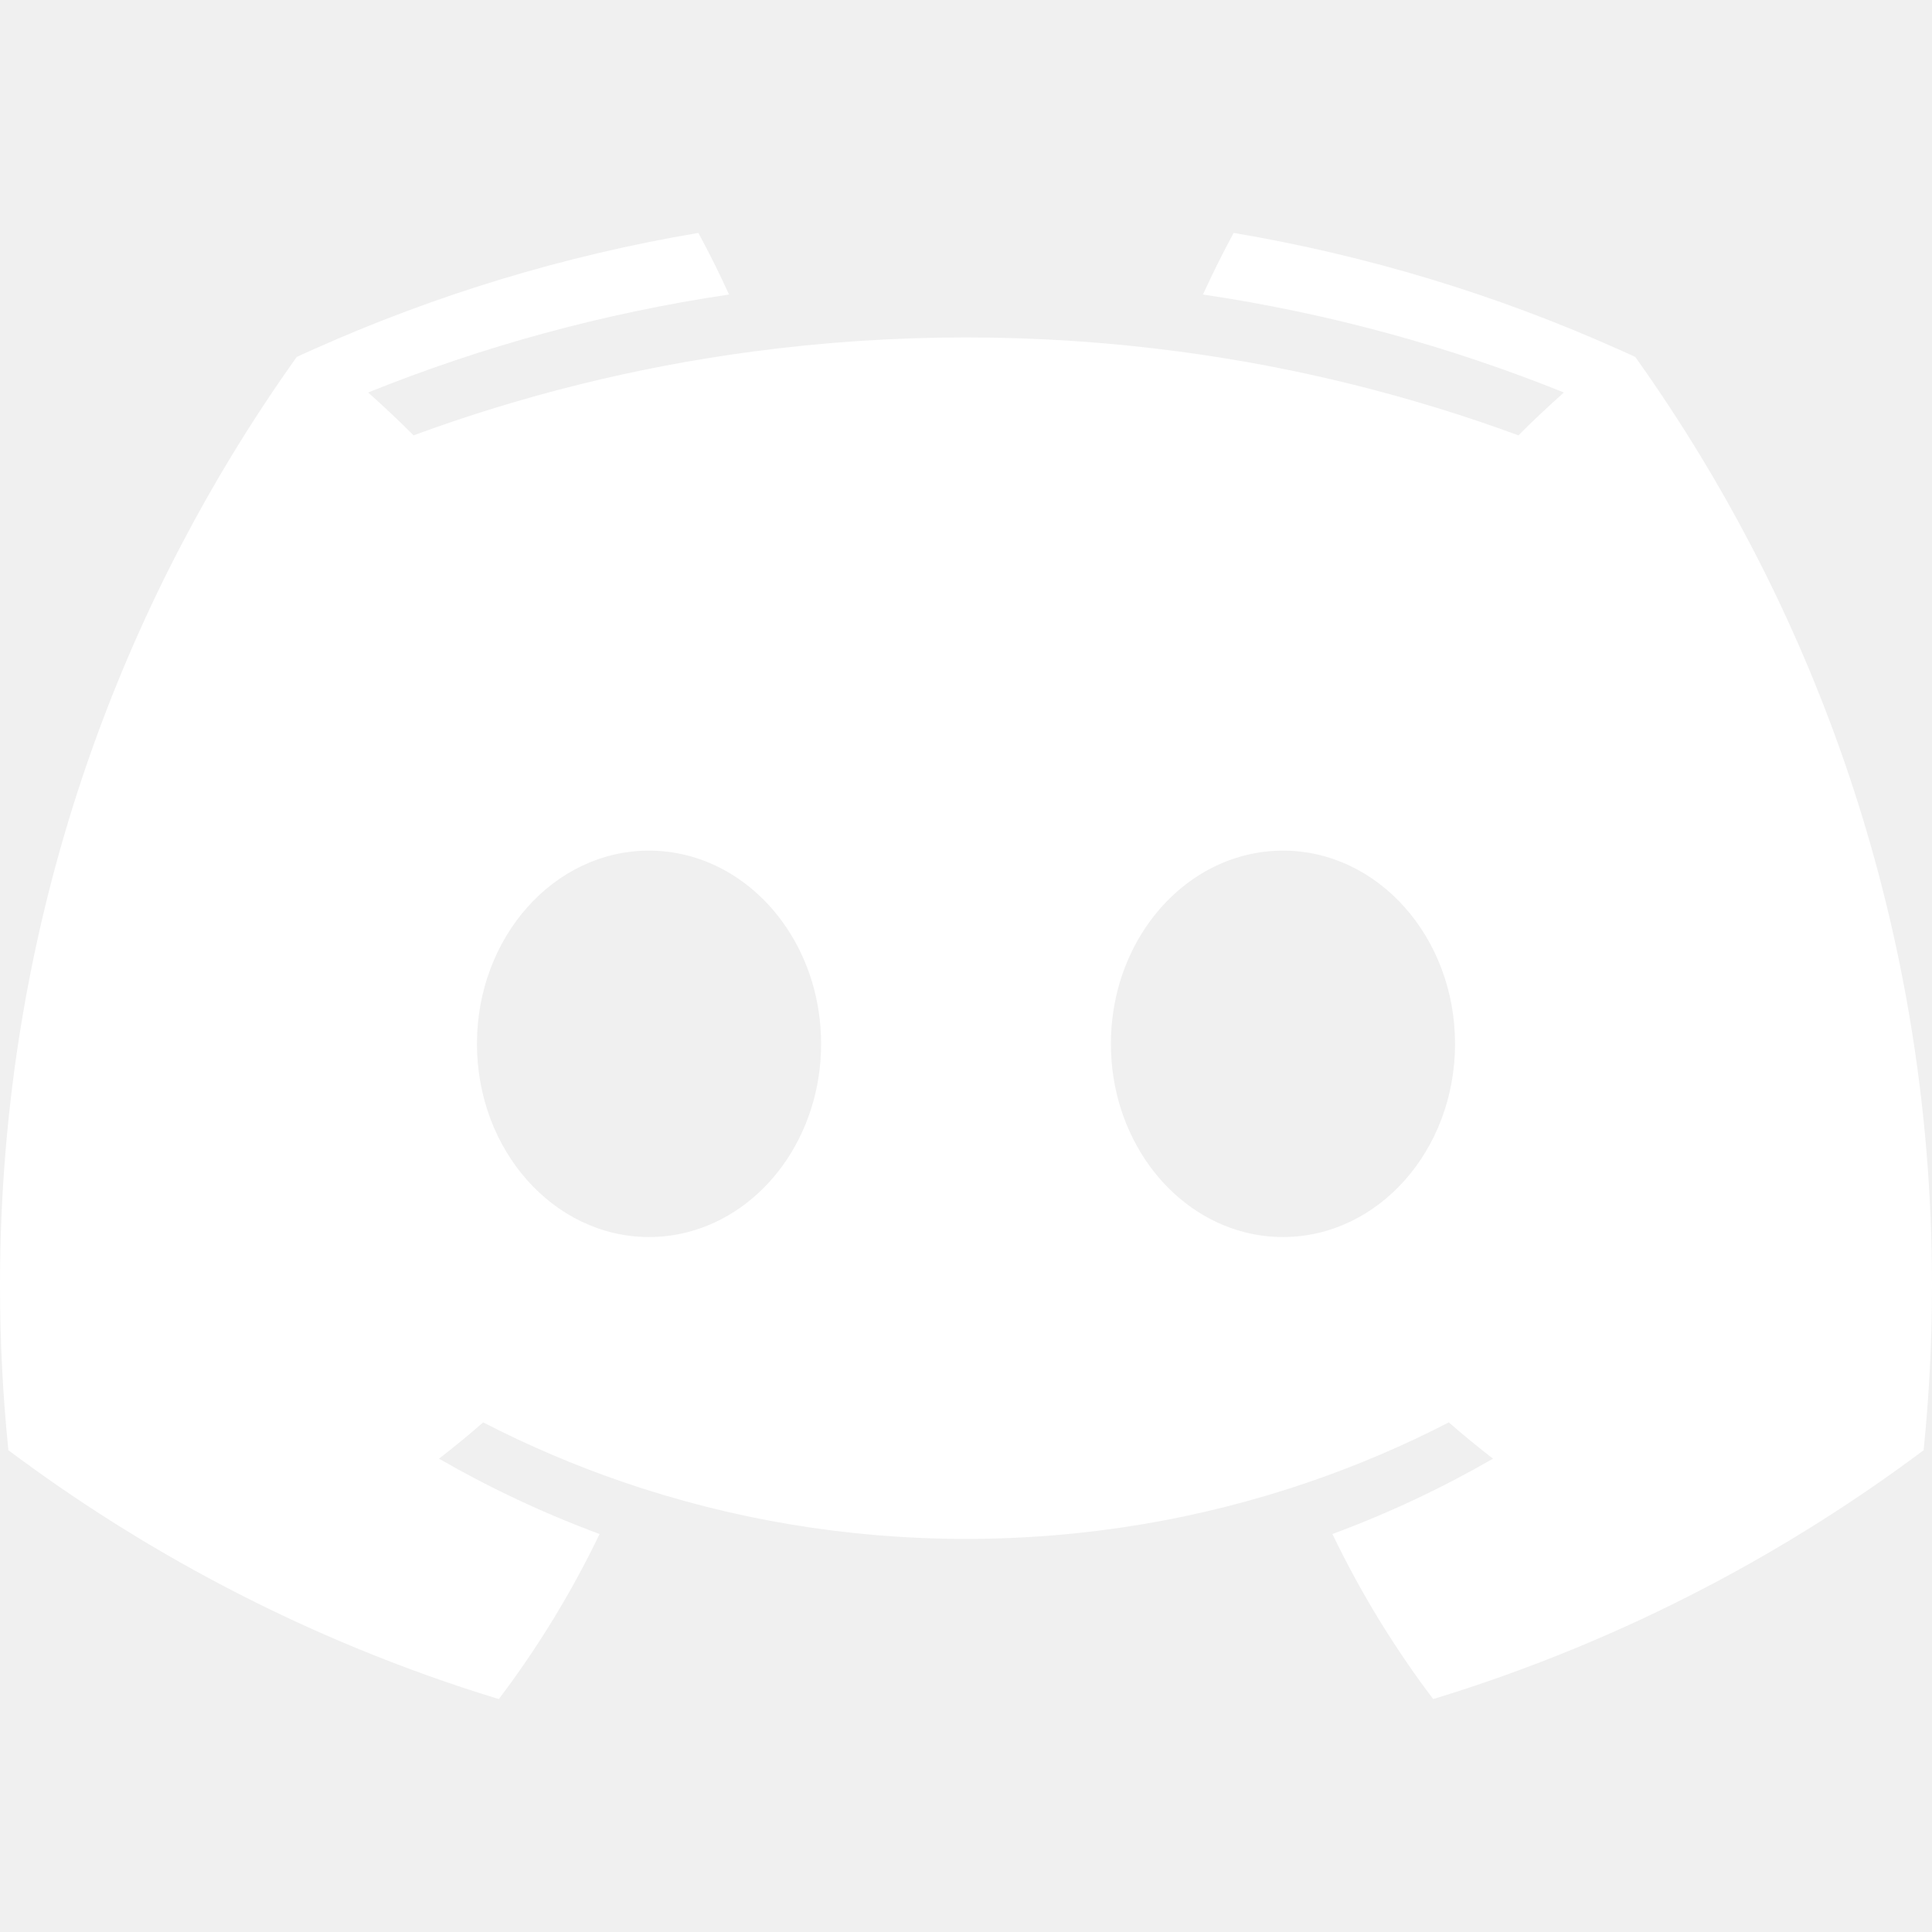
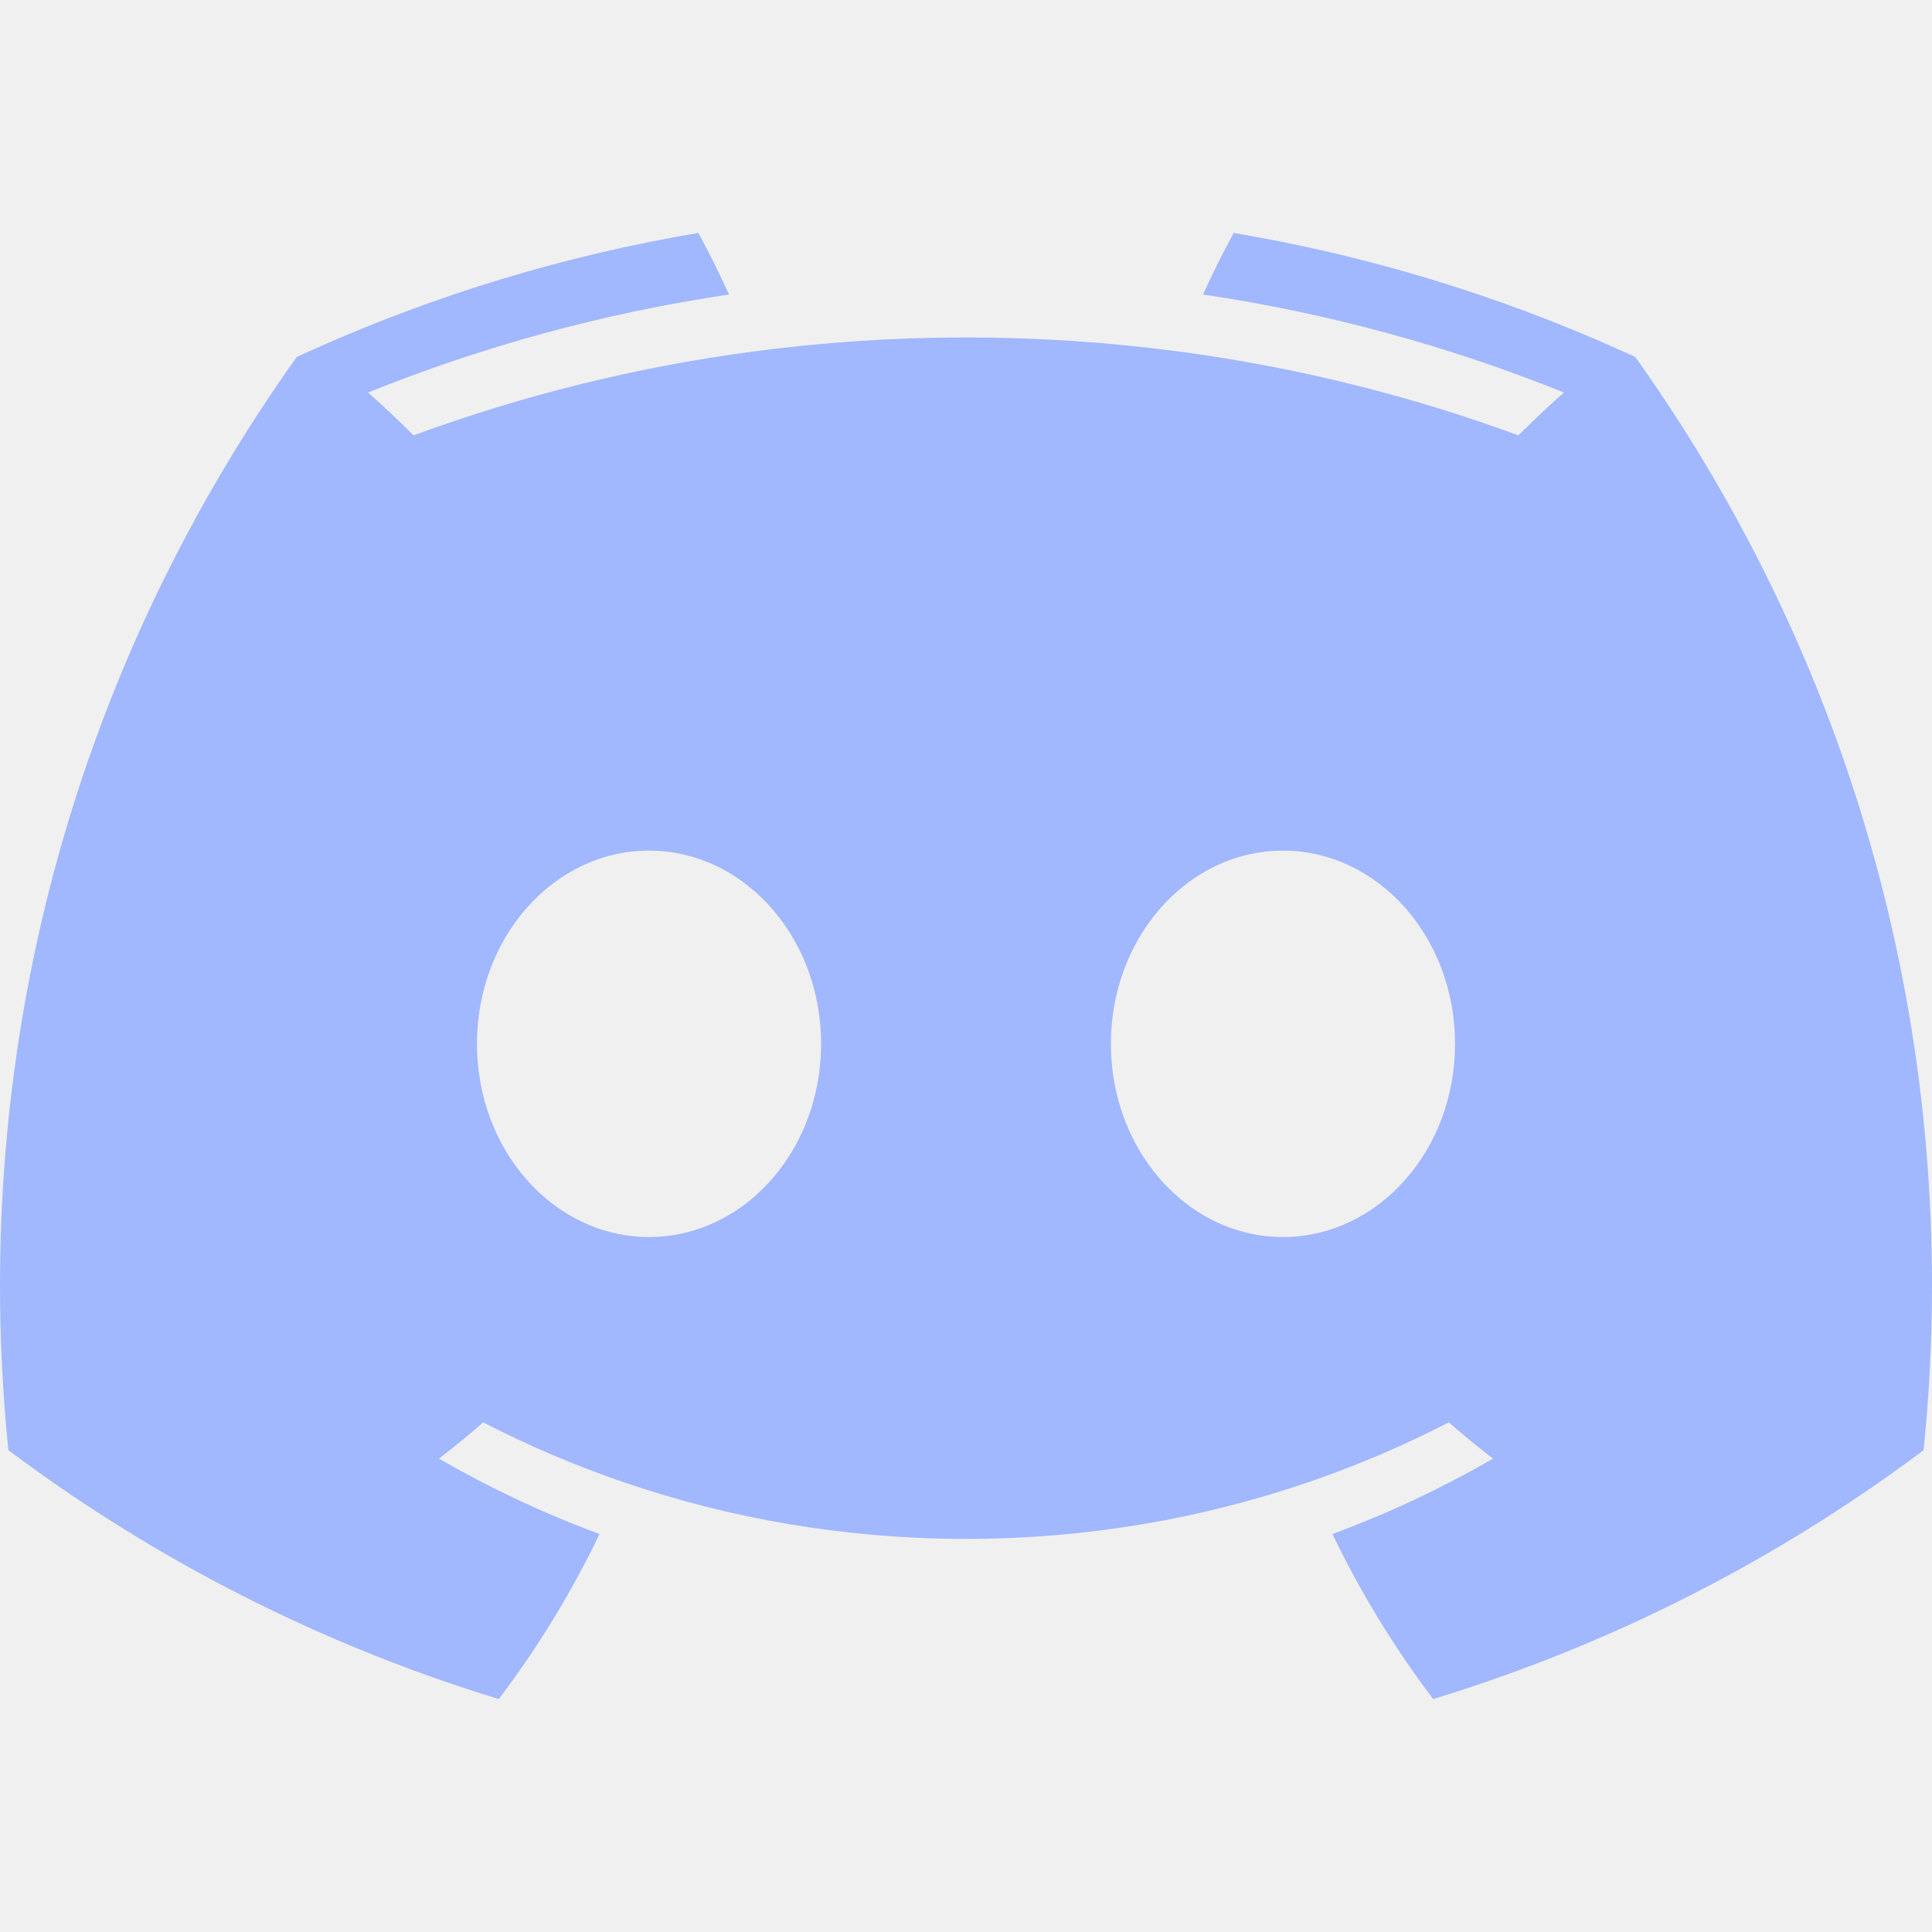
<svg xmlns="http://www.w3.org/2000/svg" width="32" height="32" viewBox="0 0 32 32" fill="none">
-   <path fill-rule="evenodd" clip-rule="evenodd" d="M11.567 3.858C9.343 4.233 7.214 4.884 5.216 5.776C5.115 5.82 5.015 5.866 4.915 5.912C4.539 6.439 4.182 6.981 3.844 7.536C3.558 8.006 3.286 8.486 3.029 8.976C1.863 11.192 1.003 13.594 0.503 16.126C0.454 16.371 0.409 16.617 0.368 16.864C0.126 18.303 0 19.782 0 21.289C0 22.211 0.047 23.122 0.139 24.02C1.253 24.854 2.435 25.602 3.674 26.254C5.129 27.02 6.663 27.654 8.262 28.142C8.905 27.293 9.465 26.377 9.931 25.408C9.005 25.066 8.116 24.647 7.271 24.16C7.521 23.967 7.765 23.767 8.003 23.559C8.744 23.941 9.516 24.271 10.314 24.545C12.097 25.157 14.01 25.489 16 25.489C17.99 25.489 19.903 25.157 21.686 24.545C22.484 24.271 23.256 23.941 23.997 23.559C24.235 23.767 24.479 23.967 24.729 24.16C23.884 24.647 22.995 25.066 22.069 25.408C22.535 26.377 23.095 27.293 23.738 28.142C25.337 27.654 26.871 27.02 28.326 26.254C29.565 25.602 30.747 24.854 31.861 24.02C31.953 23.122 32 22.211 32 21.289C32 19.782 31.874 18.303 31.632 16.864C31.591 16.617 31.546 16.371 31.497 16.126C30.997 13.594 30.137 11.192 28.971 8.976C28.714 8.486 28.442 8.006 28.156 7.536C27.818 6.981 27.461 6.439 27.085 5.912C26.985 5.866 26.885 5.82 26.784 5.776C24.786 4.884 22.657 4.233 20.433 3.858C20.253 4.191 20.083 4.531 19.925 4.878C22.007 5.187 24.009 5.738 25.903 6.501C25.645 6.73 25.393 6.967 25.15 7.211C23.36 6.553 21.48 6.082 19.532 5.823C18.377 5.669 17.198 5.589 16 5.589C14.802 5.589 13.623 5.669 12.468 5.823C10.52 6.082 8.639 6.553 6.85 7.211C6.606 6.967 6.356 6.73 6.097 6.501C7.991 5.738 9.993 5.187 12.075 4.878C11.917 4.531 11.748 4.191 11.567 3.858ZM10.75 14.089C9.176 14.089 7.9 15.522 7.9 17.289C7.9 19.049 9.166 20.477 10.731 20.489L10.75 20.489C10.969 20.489 11.181 20.462 11.386 20.409C12.654 20.085 13.6 18.811 13.6 17.289C13.6 16.567 13.387 15.9 13.027 15.365C12.533 14.629 11.762 14.14 10.888 14.093C10.843 14.09 10.796 14.089 10.75 14.089ZM24.1 17.289C24.1 15.522 22.824 14.089 21.25 14.089C21.204 14.089 21.157 14.09 21.112 14.093C20.238 14.14 19.467 14.629 18.973 15.365C18.613 15.9 18.4 16.567 18.4 17.289C18.4 18.811 19.346 20.085 20.614 20.409C20.819 20.462 21.031 20.489 21.25 20.489L21.269 20.489C22.834 20.477 24.1 19.049 24.1 17.289Z" fill="white" />
+   <path fill-rule="evenodd" clip-rule="evenodd" d="M11.567 3.858C9.343 4.233 7.214 4.884 5.216 5.776C5.115 5.82 5.015 5.866 4.915 5.912C4.539 6.439 4.182 6.981 3.844 7.536C3.558 8.006 3.286 8.486 3.029 8.976C1.863 11.192 1.003 13.594 0.503 16.126C0.454 16.371 0.409 16.617 0.368 16.864C0.126 18.303 0 19.782 0 21.289C0 22.211 0.047 23.122 0.139 24.02C1.253 24.854 2.435 25.602 3.674 26.254C5.129 27.02 6.663 27.654 8.262 28.142C8.905 27.293 9.465 26.377 9.931 25.408C9.005 25.066 8.116 24.647 7.271 24.16C7.521 23.967 7.765 23.767 8.003 23.559C8.744 23.941 9.516 24.271 10.314 24.545C12.097 25.157 14.01 25.489 16 25.489C17.99 25.489 19.903 25.157 21.686 24.545C22.484 24.271 23.256 23.941 23.997 23.559C24.235 23.767 24.479 23.967 24.729 24.16C23.884 24.647 22.995 25.066 22.069 25.408C22.535 26.377 23.095 27.293 23.738 28.142C25.337 27.654 26.871 27.02 28.326 26.254C29.565 25.602 30.747 24.854 31.861 24.02C31.953 23.122 32 22.211 32 21.289C32 19.782 31.874 18.303 31.632 16.864C31.591 16.617 31.546 16.371 31.497 16.126C30.997 13.594 30.137 11.192 28.971 8.976C28.714 8.486 28.442 8.006 28.156 7.536C27.818 6.981 27.461 6.439 27.085 5.912C26.985 5.866 26.885 5.82 26.784 5.776C24.786 4.884 22.657 4.233 20.433 3.858C20.253 4.191 20.083 4.531 19.925 4.878C22.007 5.187 24.009 5.738 25.903 6.501C25.645 6.73 25.393 6.967 25.15 7.211C23.36 6.553 21.48 6.082 19.532 5.823C18.377 5.669 17.198 5.589 16 5.589C14.802 5.589 13.623 5.669 12.468 5.823C10.52 6.082 8.639 6.553 6.85 7.211C6.606 6.967 6.356 6.73 6.097 6.501C7.991 5.738 9.993 5.187 12.075 4.878C11.917 4.531 11.748 4.191 11.567 3.858ZM10.75 14.089C9.176 14.089 7.9 15.522 7.9 17.289C7.9 19.049 9.166 20.477 10.731 20.489L10.75 20.489C10.969 20.489 11.181 20.462 11.386 20.409C12.654 20.085 13.6 18.811 13.6 17.289C13.6 16.567 13.387 15.9 13.027 15.365C12.533 14.629 11.762 14.14 10.888 14.093C10.843 14.09 10.796 14.089 10.75 14.089ZM24.1 17.289C24.1 15.522 22.824 14.089 21.25 14.089C21.204 14.089 21.157 14.091 21.112 14.093C20.238 14.14 19.467 14.629 18.973 15.365C18.613 15.9 18.4 16.567 18.4 17.289C18.4 18.811 19.346 20.085 20.614 20.409C20.819 20.462 21.031 20.489 21.25 20.489L21.269 20.489C22.834 20.477 24.1 19.049 24.1 17.289Z" fill="#A1B8FF" />
</svg>
